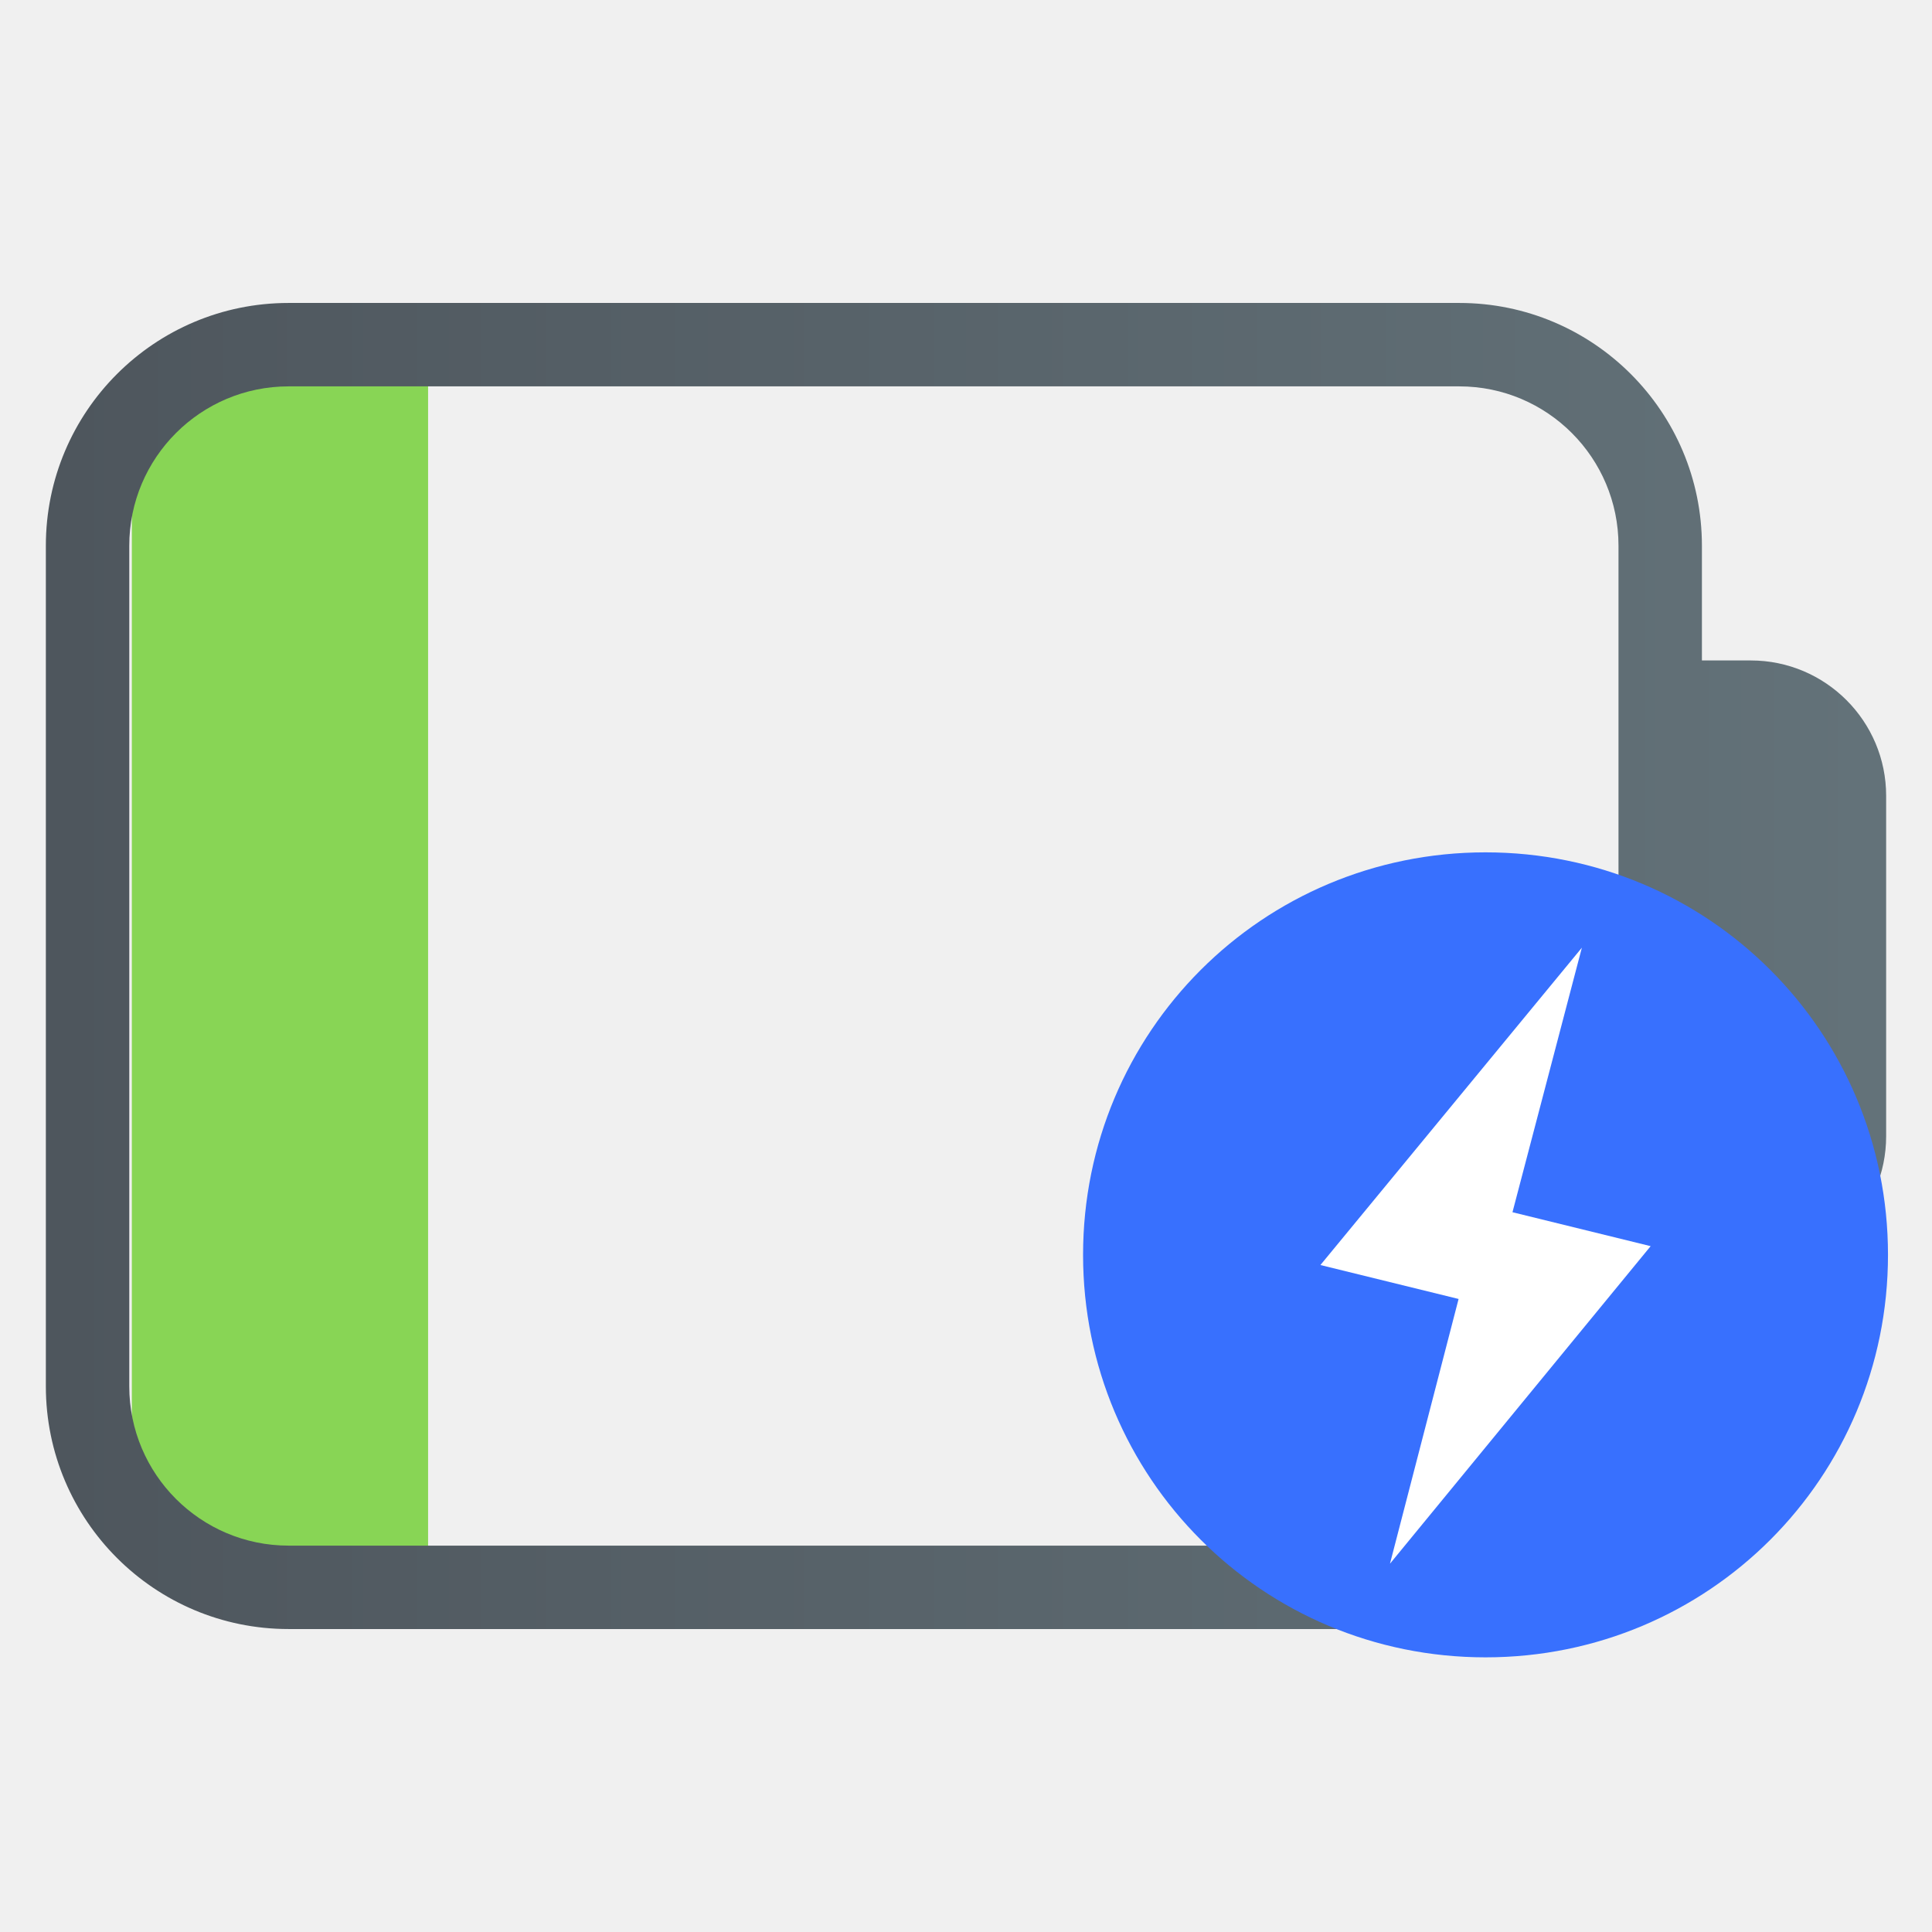
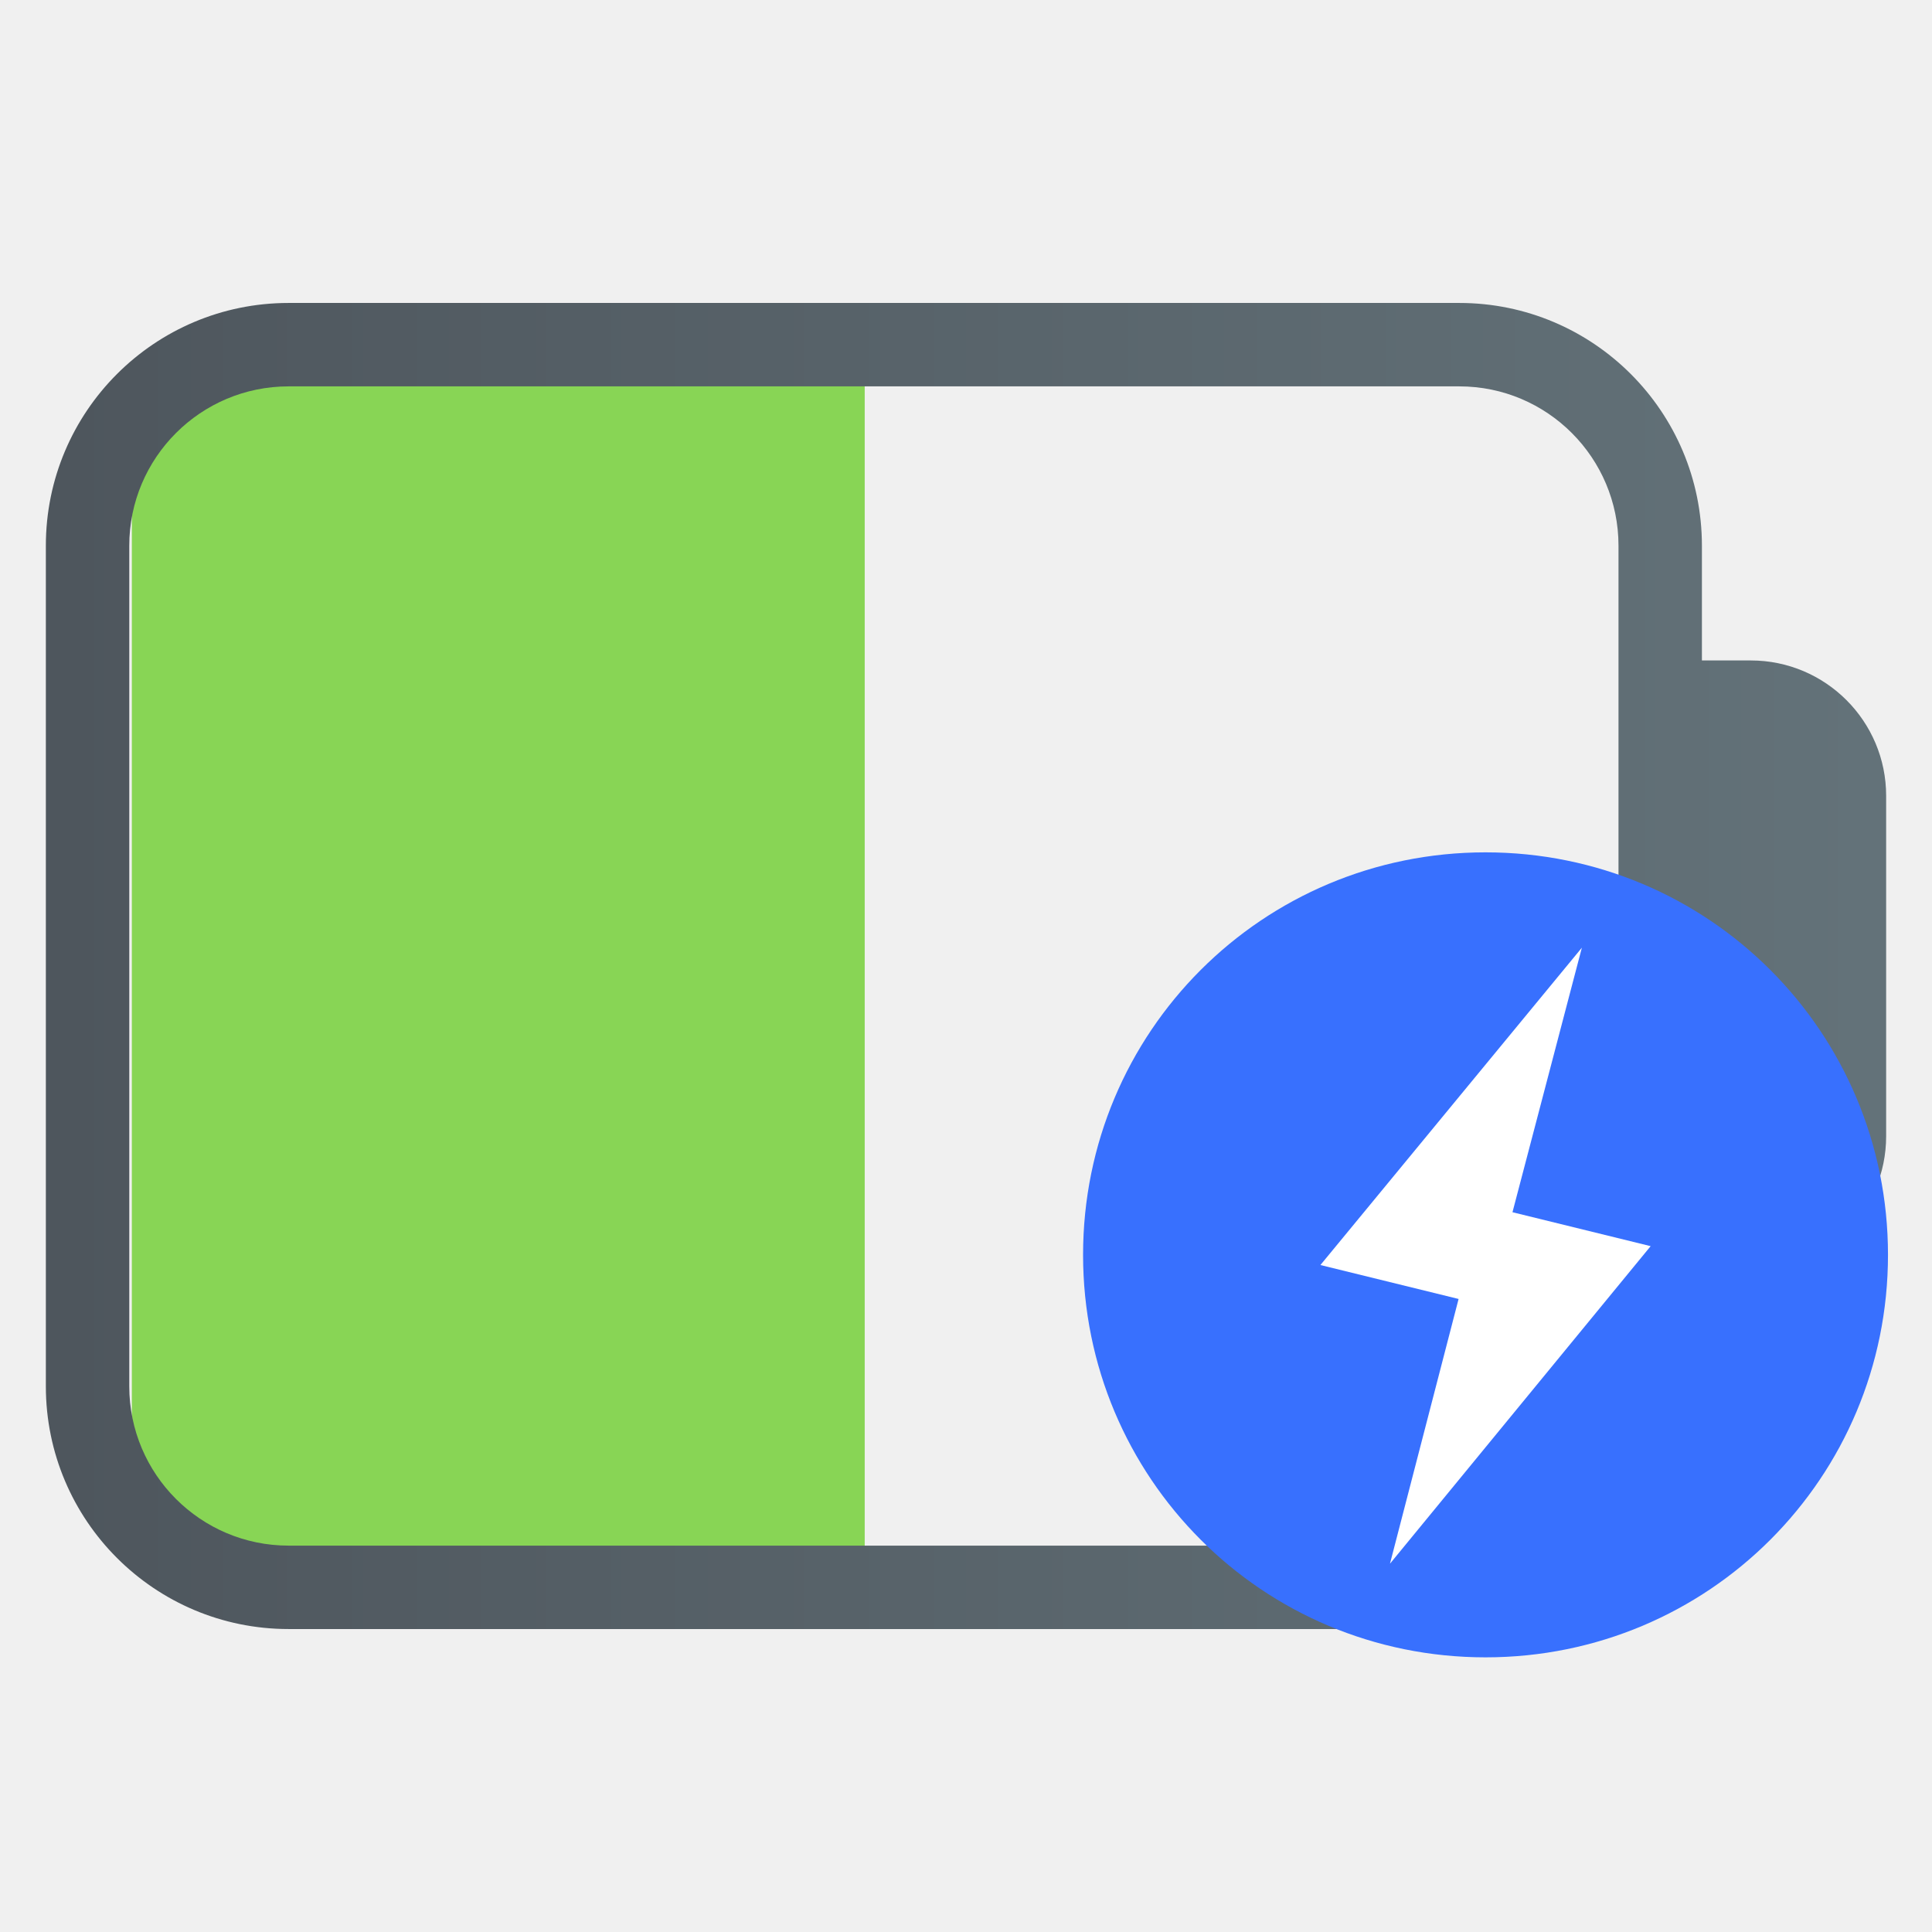
<svg xmlns="http://www.w3.org/2000/svg" clip-rule="evenodd" fill-rule="evenodd" stroke-linejoin="round" stroke-miterlimit="2" viewBox="0 0 48 48" version="1.1" id="svg17">
  <defs id="defs21" />
  <linearGradient id="a" x2="1" gradientTransform="matrix(0,-15.443,15.443,0,8.1861,15.693)" gradientUnits="userSpaceOnUse">
    <stop stop-color="#4e565d" offset="0" id="stop2" />
    <stop stop-color="#637279" offset="1" id="stop4" />
  </linearGradient>
  <g id="g317" transform="rotate(90,24.00001,24)">
-     <path transform="matrix(2.96066,0,0,2.96066,0.315032,0.314618)" d="M 3,12.514 V 14 c 0,0.55 0.446,1 1,1 h 8 c 0.554,0 1,-0.45 1,-1 v -1.486 z" fill="#88d555" id="path7" />
+     <path transform="matrix(2.96066,0,0,2.96066,0.315032,0.314618)" d="M 3,8.85 V 14 c 0,0.55 0.446,1 1,1 h 8 c 0.554,0 1,-0.45 1,-1 V 8.85 Z" fill="#88d555" id="path7" />
    <path transform="matrix(2.96066,0,0,2.96066,-0.235958,0.399103)" d="M 5.622,1.796 V 1.386 C 5.622,0.759 6.131,0.25 6.758,0.25 h 2.856 c 0.627,0 1.136,0.509 1.136,1.136 v 0.41 h 0.963 c 1.125,0 2.037,0.912 2.037,2.036 v 9.824 c 0,1.125 -0.912,2.037 -2.037,2.037 H 4.659 c -1.125,0 -2.037,-0.912 -2.037,-2.037 V 3.832 c 0,-1.124 0.912,-2.036 2.037,-2.036 z m -0.963,0.7 h 7.054 c 0.738,0 1.337,0.598 1.337,1.336 v 9.824 c 0,0.738 -0.599,1.337 -1.337,1.337 H 4.659 c -0.738,0 -1.337,-0.599 -1.337,-1.337 V 3.832 c 0,-0.738 0.599,-1.336 1.337,-1.336 z" fill="url(#a)" id="path9" style="fill:url(#a)" />
  </g>
  <g fill-rule="nonzero" id="g15" transform="translate(0.908555,-4.823645)">
    <path d="M 35.999,26 C 30.46,26 26,30.46 26,36 c 0,5.54 4.46,10 9.999,10 5.54,0 9.999,-4.46 9.999,-10 0,-5.54 -4.459,-10 -9.999,-10 z" fill="#3870fe" id="path11" />
    <path transform="rotate(13.79738,-94.03888,139.7838)" d="M 8,0 7.893,6.794 h 3.535 L 7.02,16 7.107,9.206 H 3.572 Z" fill="#ffffff" id="path13" />
  </g>
</svg>
